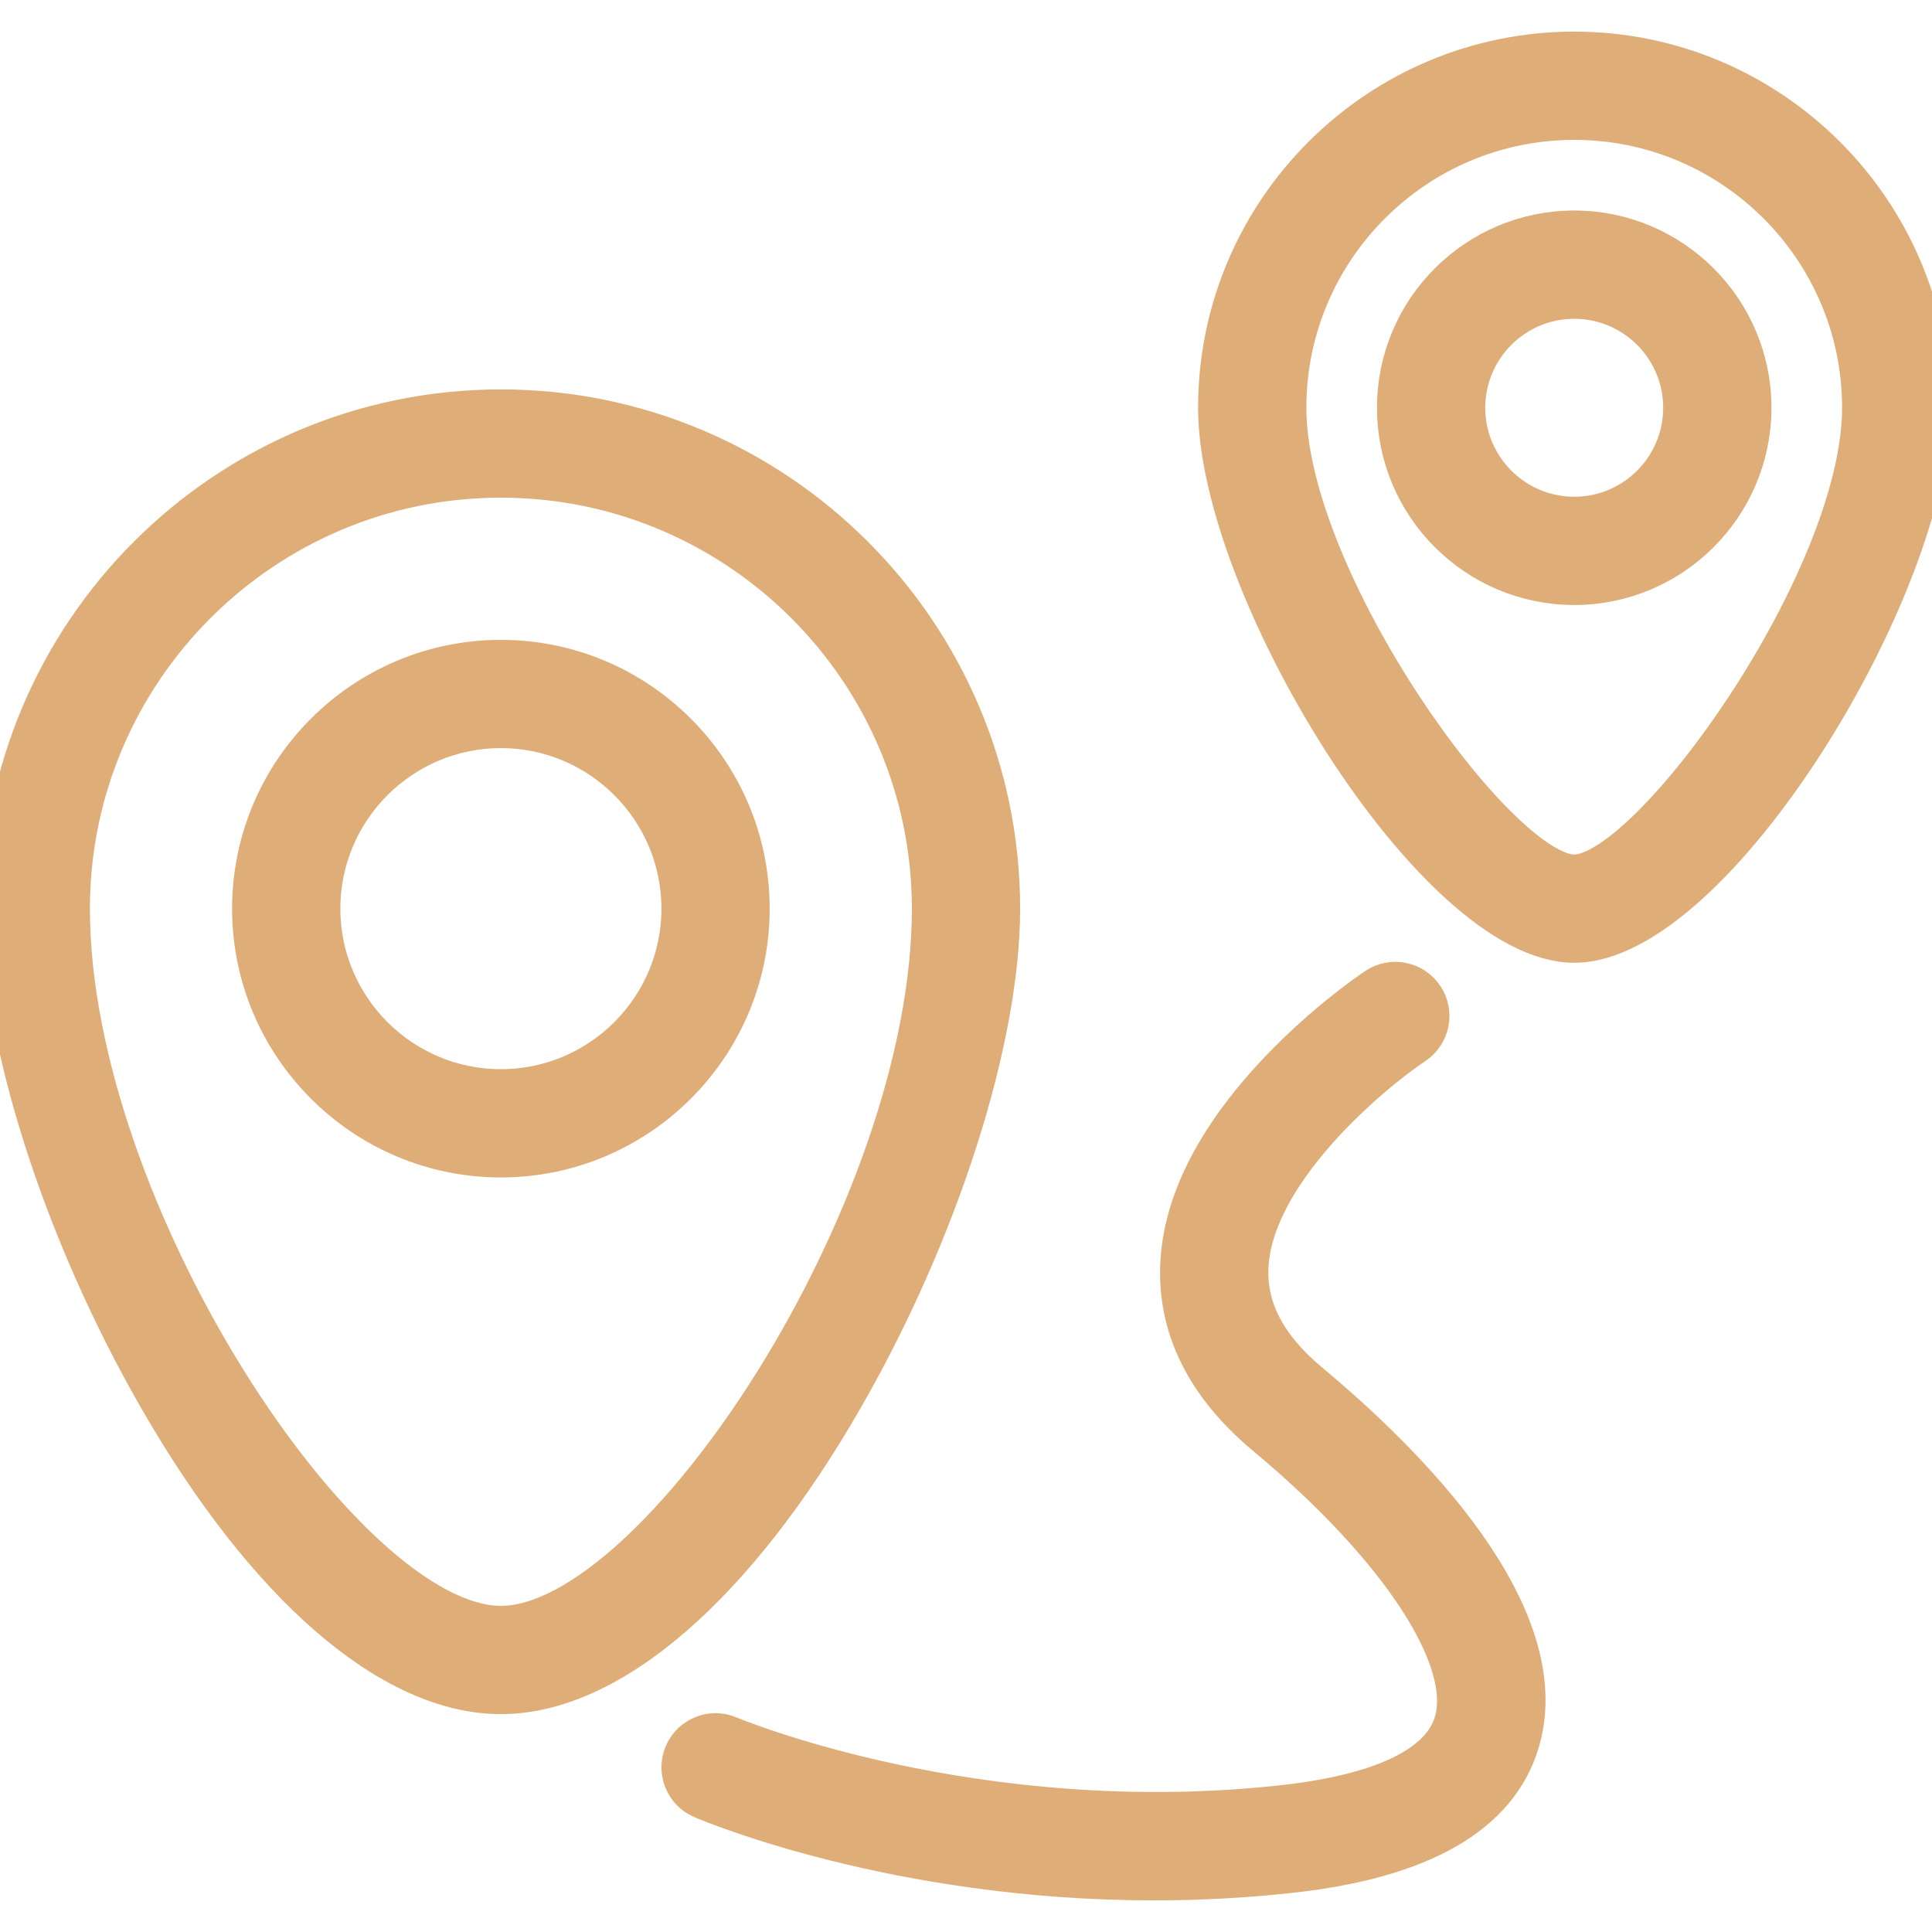
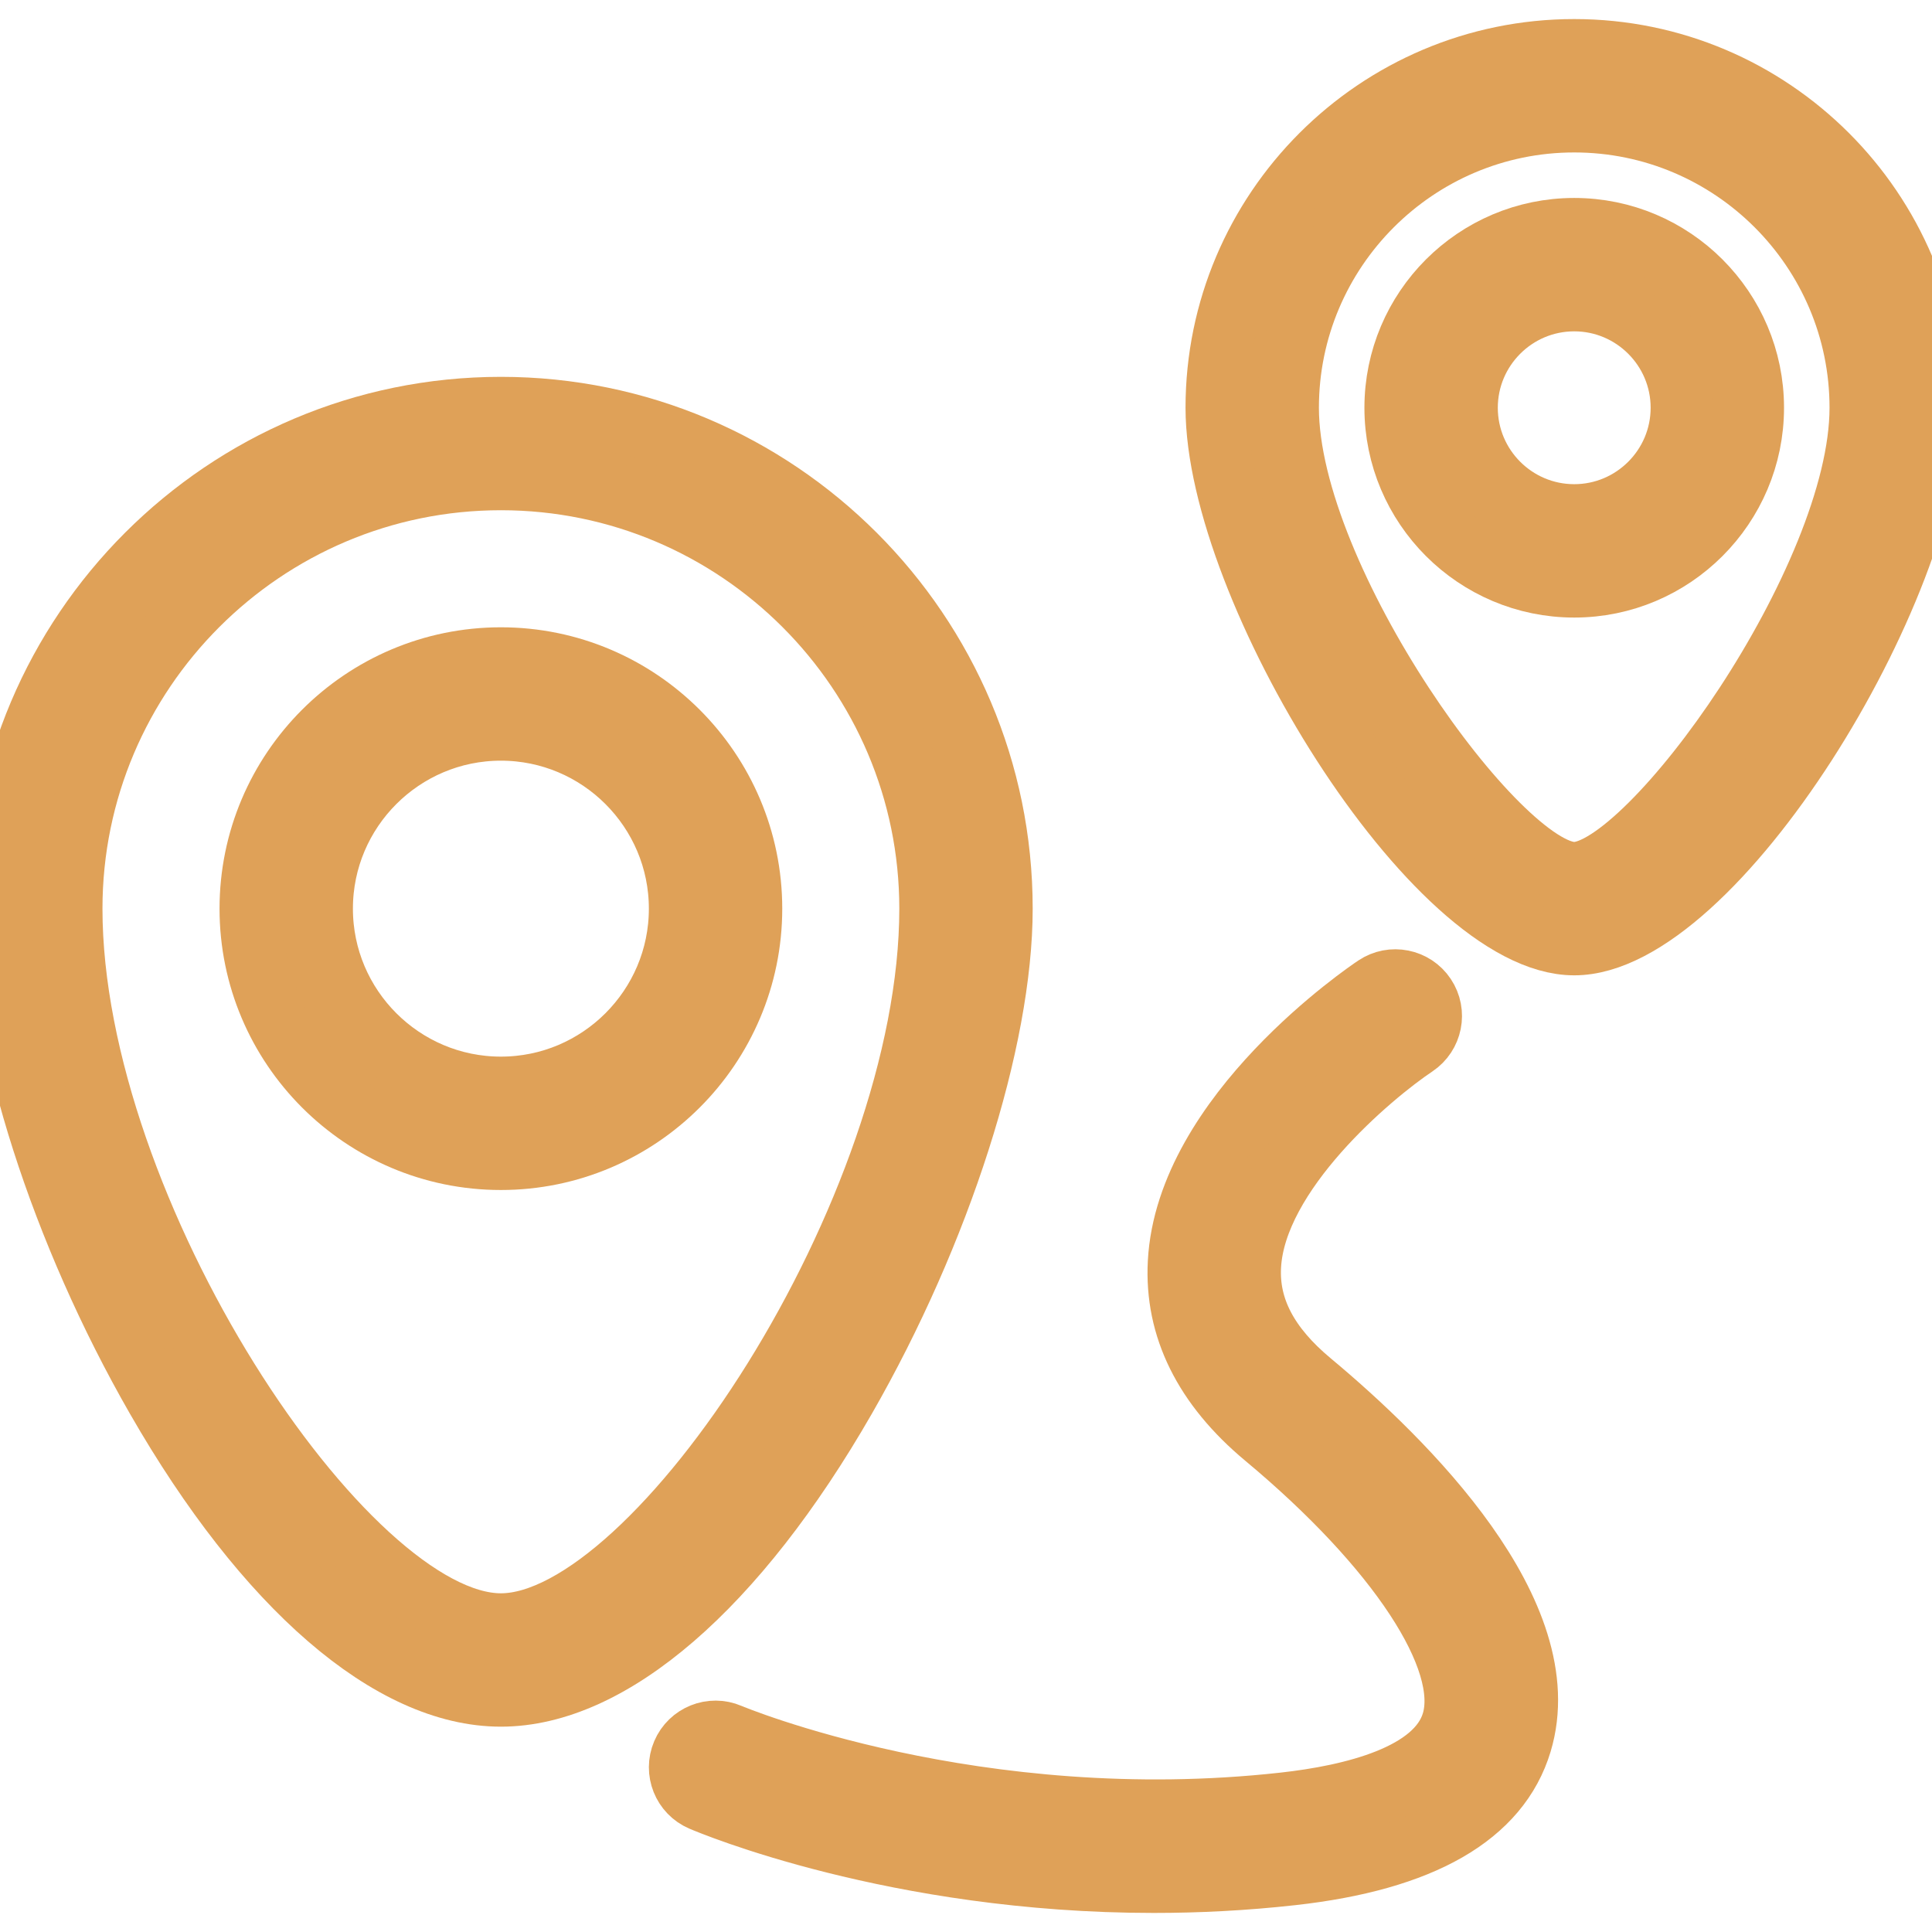
- <svg xmlns="http://www.w3.org/2000/svg" fill="#DFAD77" height="64px" width="64px" version="1.1" id="Layer_1" viewBox="0 0 512.00 512.00" xml:space="preserve" stroke="#DFAD77" stroke-width="9.728">
+ <svg xmlns="http://www.w3.org/2000/svg" fill="#dfa158" height="100px" width="100px" version="1.1" id="Layer_1" viewBox="0 0 512 512" xml:space="preserve" stroke="#dfa158" stroke-width="16.384">
  <g id="SVGRepo_bgCarrier" stroke-width="0" />
  <g id="SVGRepo_tracerCarrier" stroke-linecap="round" stroke-linejoin="round" />
  <g id="SVGRepo_iconCarrier">
    <g>
      <g>
        <path d="M132.741,108.06C59.546,108.06,0,167.606,0,240.801c0,34.903,16.315,85.856,41.556,129.805 c28.759,50.069,61.991,78.787,91.185,78.787c29.194,0,62.426-28.718,91.185-78.787c25.241-43.949,41.555-94.903,41.555-129.805 C265.482,167.606,205.935,108.06,132.741,108.06z M132.741,430.431c-41.194,0-113.778-109.625-113.778-189.63 c0-62.736,51.037-113.778,113.778-113.778c62.741,0,113.778,51.042,113.778,113.778 C246.518,320.805,173.935,430.431,132.741,430.431z" />
      </g>
    </g>
    <g>
      <g>
        <path d="M132.741,174.431c-36.593,0-66.37,29.773-66.37,66.37c0,36.597,29.778,66.37,66.37,66.37s66.37-29.773,66.37-66.37 C199.111,204.204,169.333,174.431,132.741,174.431z M132.741,288.208c-26.139,0-47.407-21.269-47.407-47.407 c0-26.139,21.269-47.407,47.407-47.407c26.139,0,47.407,21.268,47.407,47.407C180.148,266.94,158.88,288.208,132.741,288.208z" />
      </g>
    </g>
    <g>
      <g>
        <path d="M417.185,13.245c-52.278,0-94.815,42.532-94.815,94.815c0,47.736,57.62,142.222,94.815,142.222S512,155.796,512,108.06 C512,55.778,469.463,13.245,417.185,13.245z M417.185,231.319c-19.907,0-75.852-77.81-75.852-123.259 c0-41.824,34.028-75.852,75.852-75.852c41.824,0,75.852,34.028,75.852,75.852C493.037,153.509,437.093,231.319,417.185,231.319z" />
      </g>
    </g>
    <g>
      <g>
        <path d="M417.185,60.653c-26.139,0-47.407,21.268-47.407,47.407c0,26.139,21.269,47.407,47.407,47.407 c26.139,0,47.407-21.269,47.407-47.407C464.593,81.921,443.324,60.653,417.185,60.653z M417.185,136.505 c-15.685,0-28.444-12.759-28.444-28.444c0-15.685,12.759-28.444,28.444-28.444s28.444,12.759,28.444,28.444 C445.63,123.745,432.87,136.505,417.185,136.505z" />
      </g>
    </g>
    <g>
      <g>
        <path d="M347.407,366.259c-11.426-9.514-16.685-19.546-16.102-30.671c1.296-24.805,32.018-50.611,43.741-58.458 c4.343-2.912,5.518-8.796,2.611-13.148c-2.907-4.357-8.806-5.537-13.139-2.625c-2.046,1.361-50.046,33.801-52.148,73.19 c-0.926,17.278,6.778,32.852,22.889,46.278c35.158,29.301,54.657,58.958,49.667,75.56c-4.259,14.153-26.63,19.509-44.639,21.514 c-81.602,9.079-146.278-17.986-146.935-18.259c-4.824-2.069-10.38,0.181-12.435,4.991c-2.056,4.815,0.167,10.38,4.981,12.44 c2.389,1.028,51.5,21.685,119.88,21.685c11.676,0,23.935-0.602,36.602-2.014c34.472-3.829,54.889-15.57,60.704-34.898 C413.371,427.62,372.611,387.268,347.407,366.259z" />
      </g>
    </g>
  </g>
</svg>
